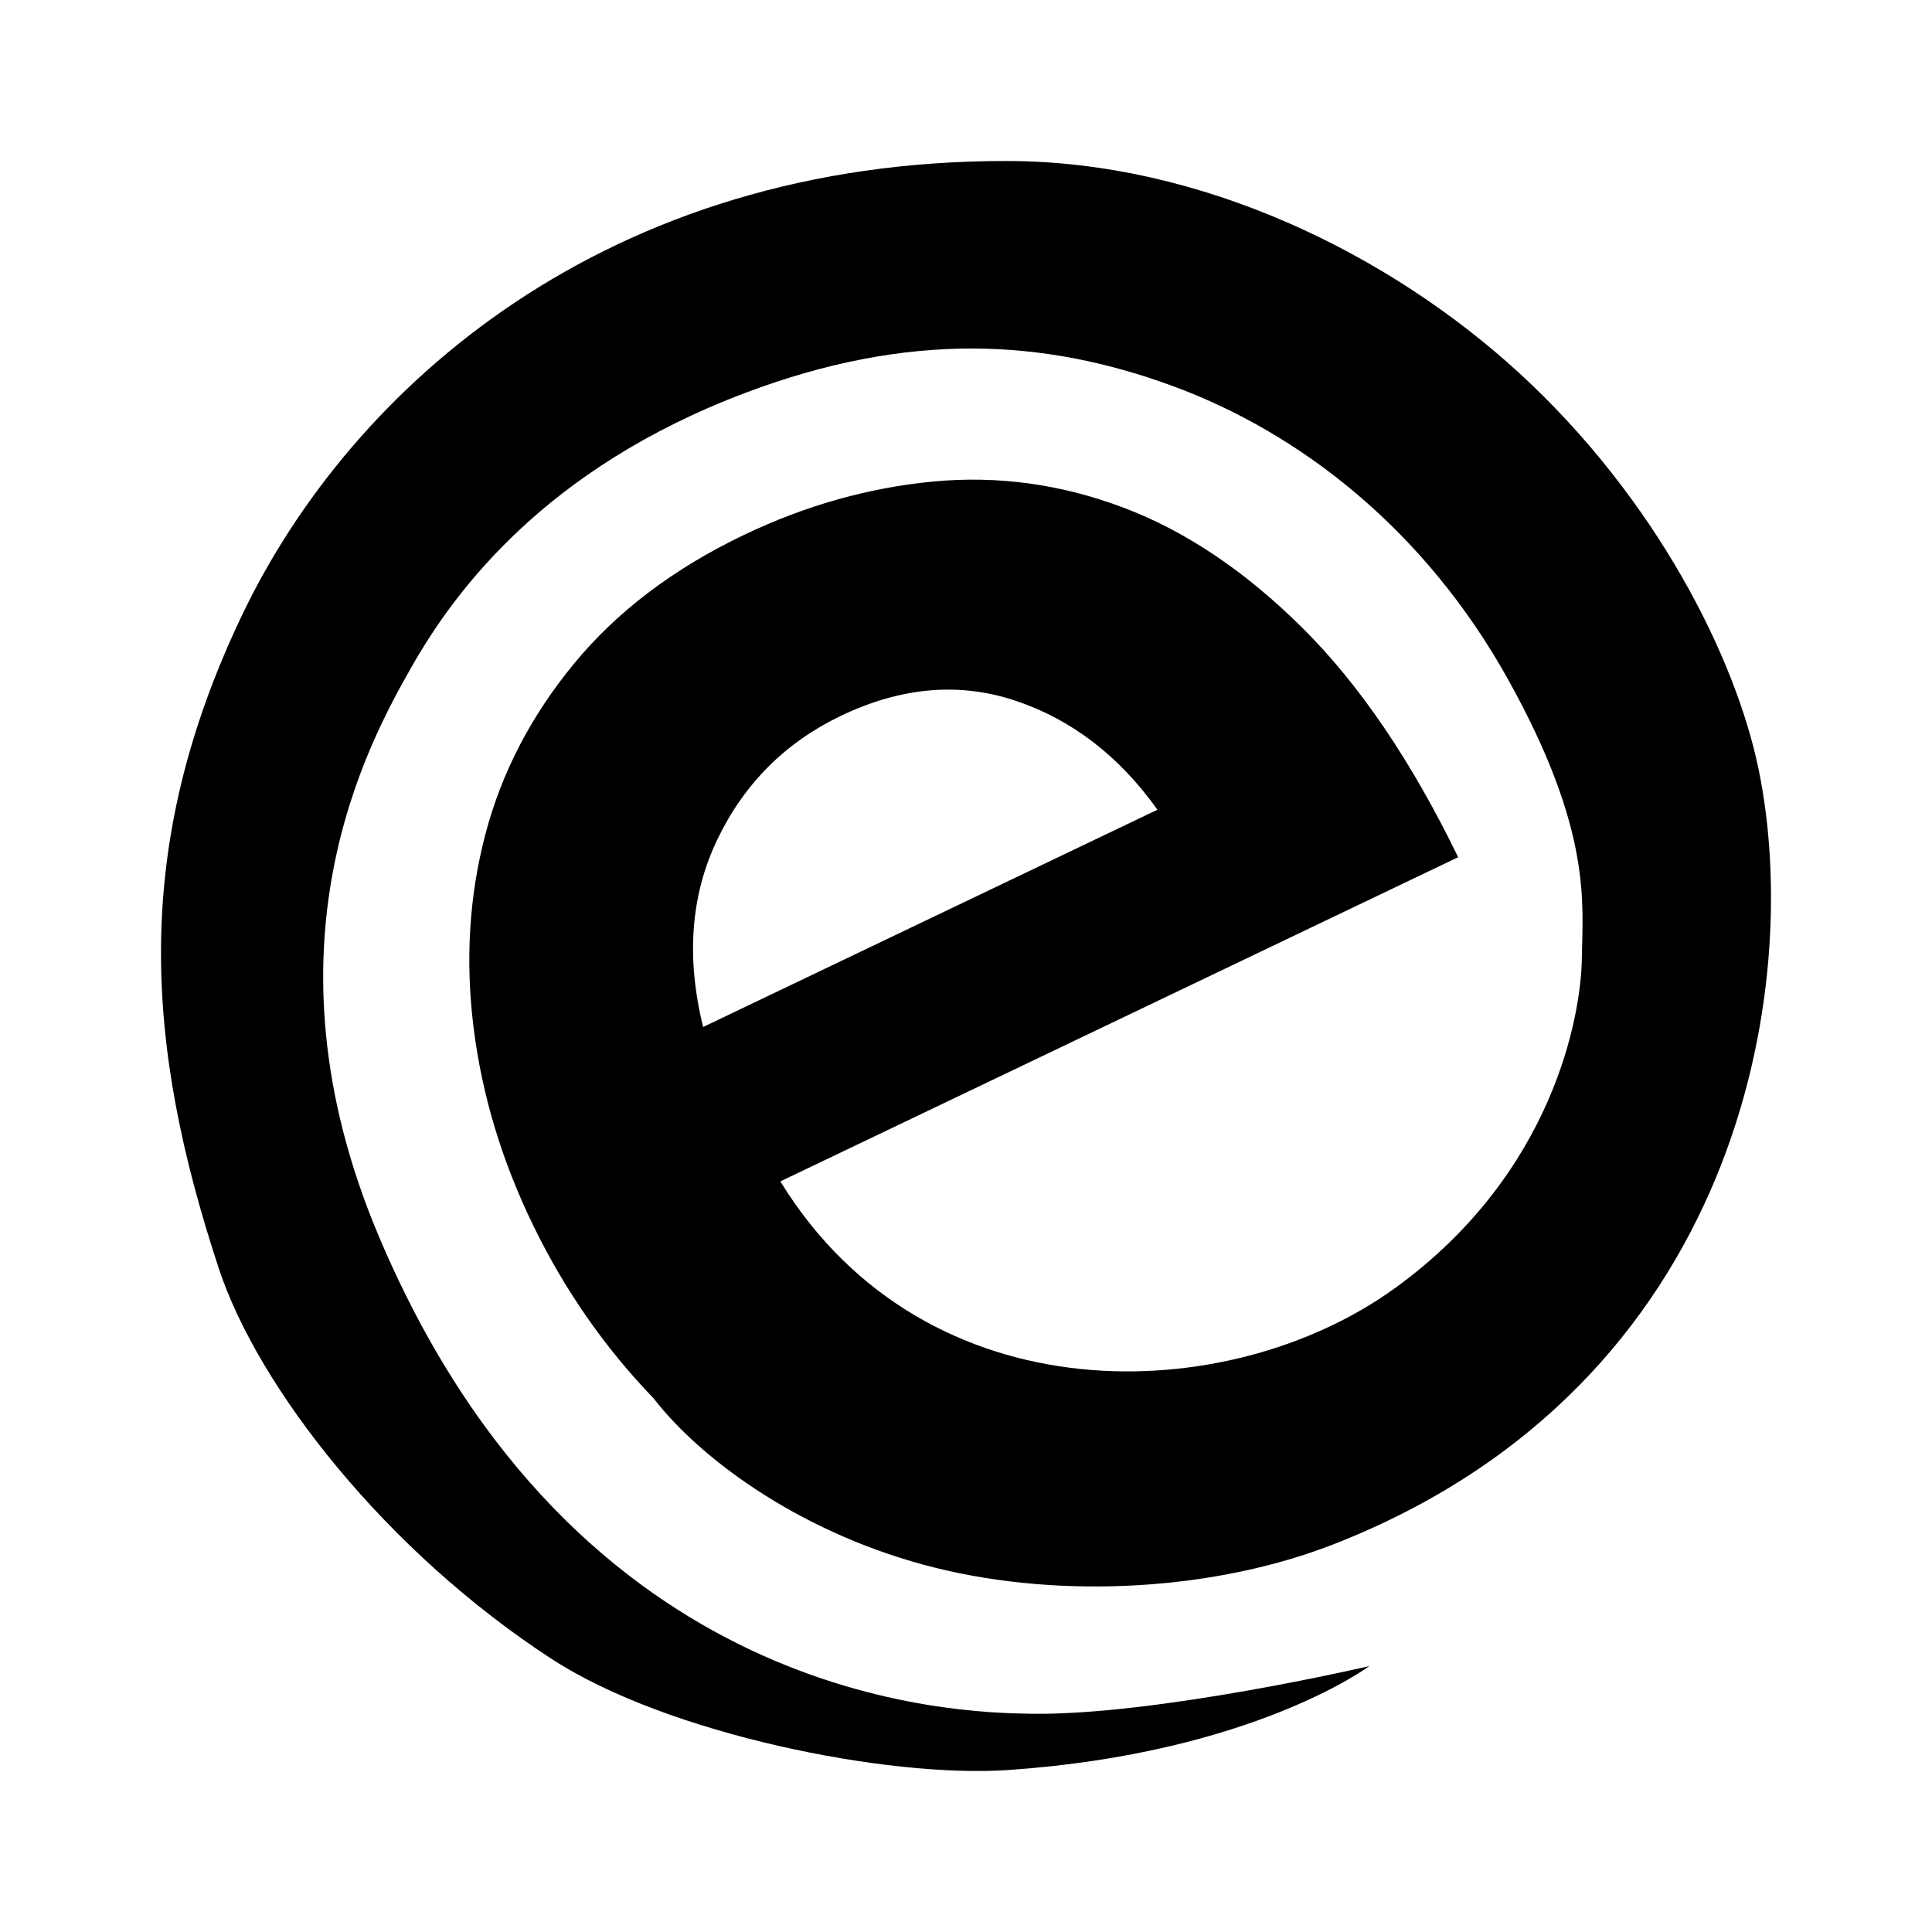
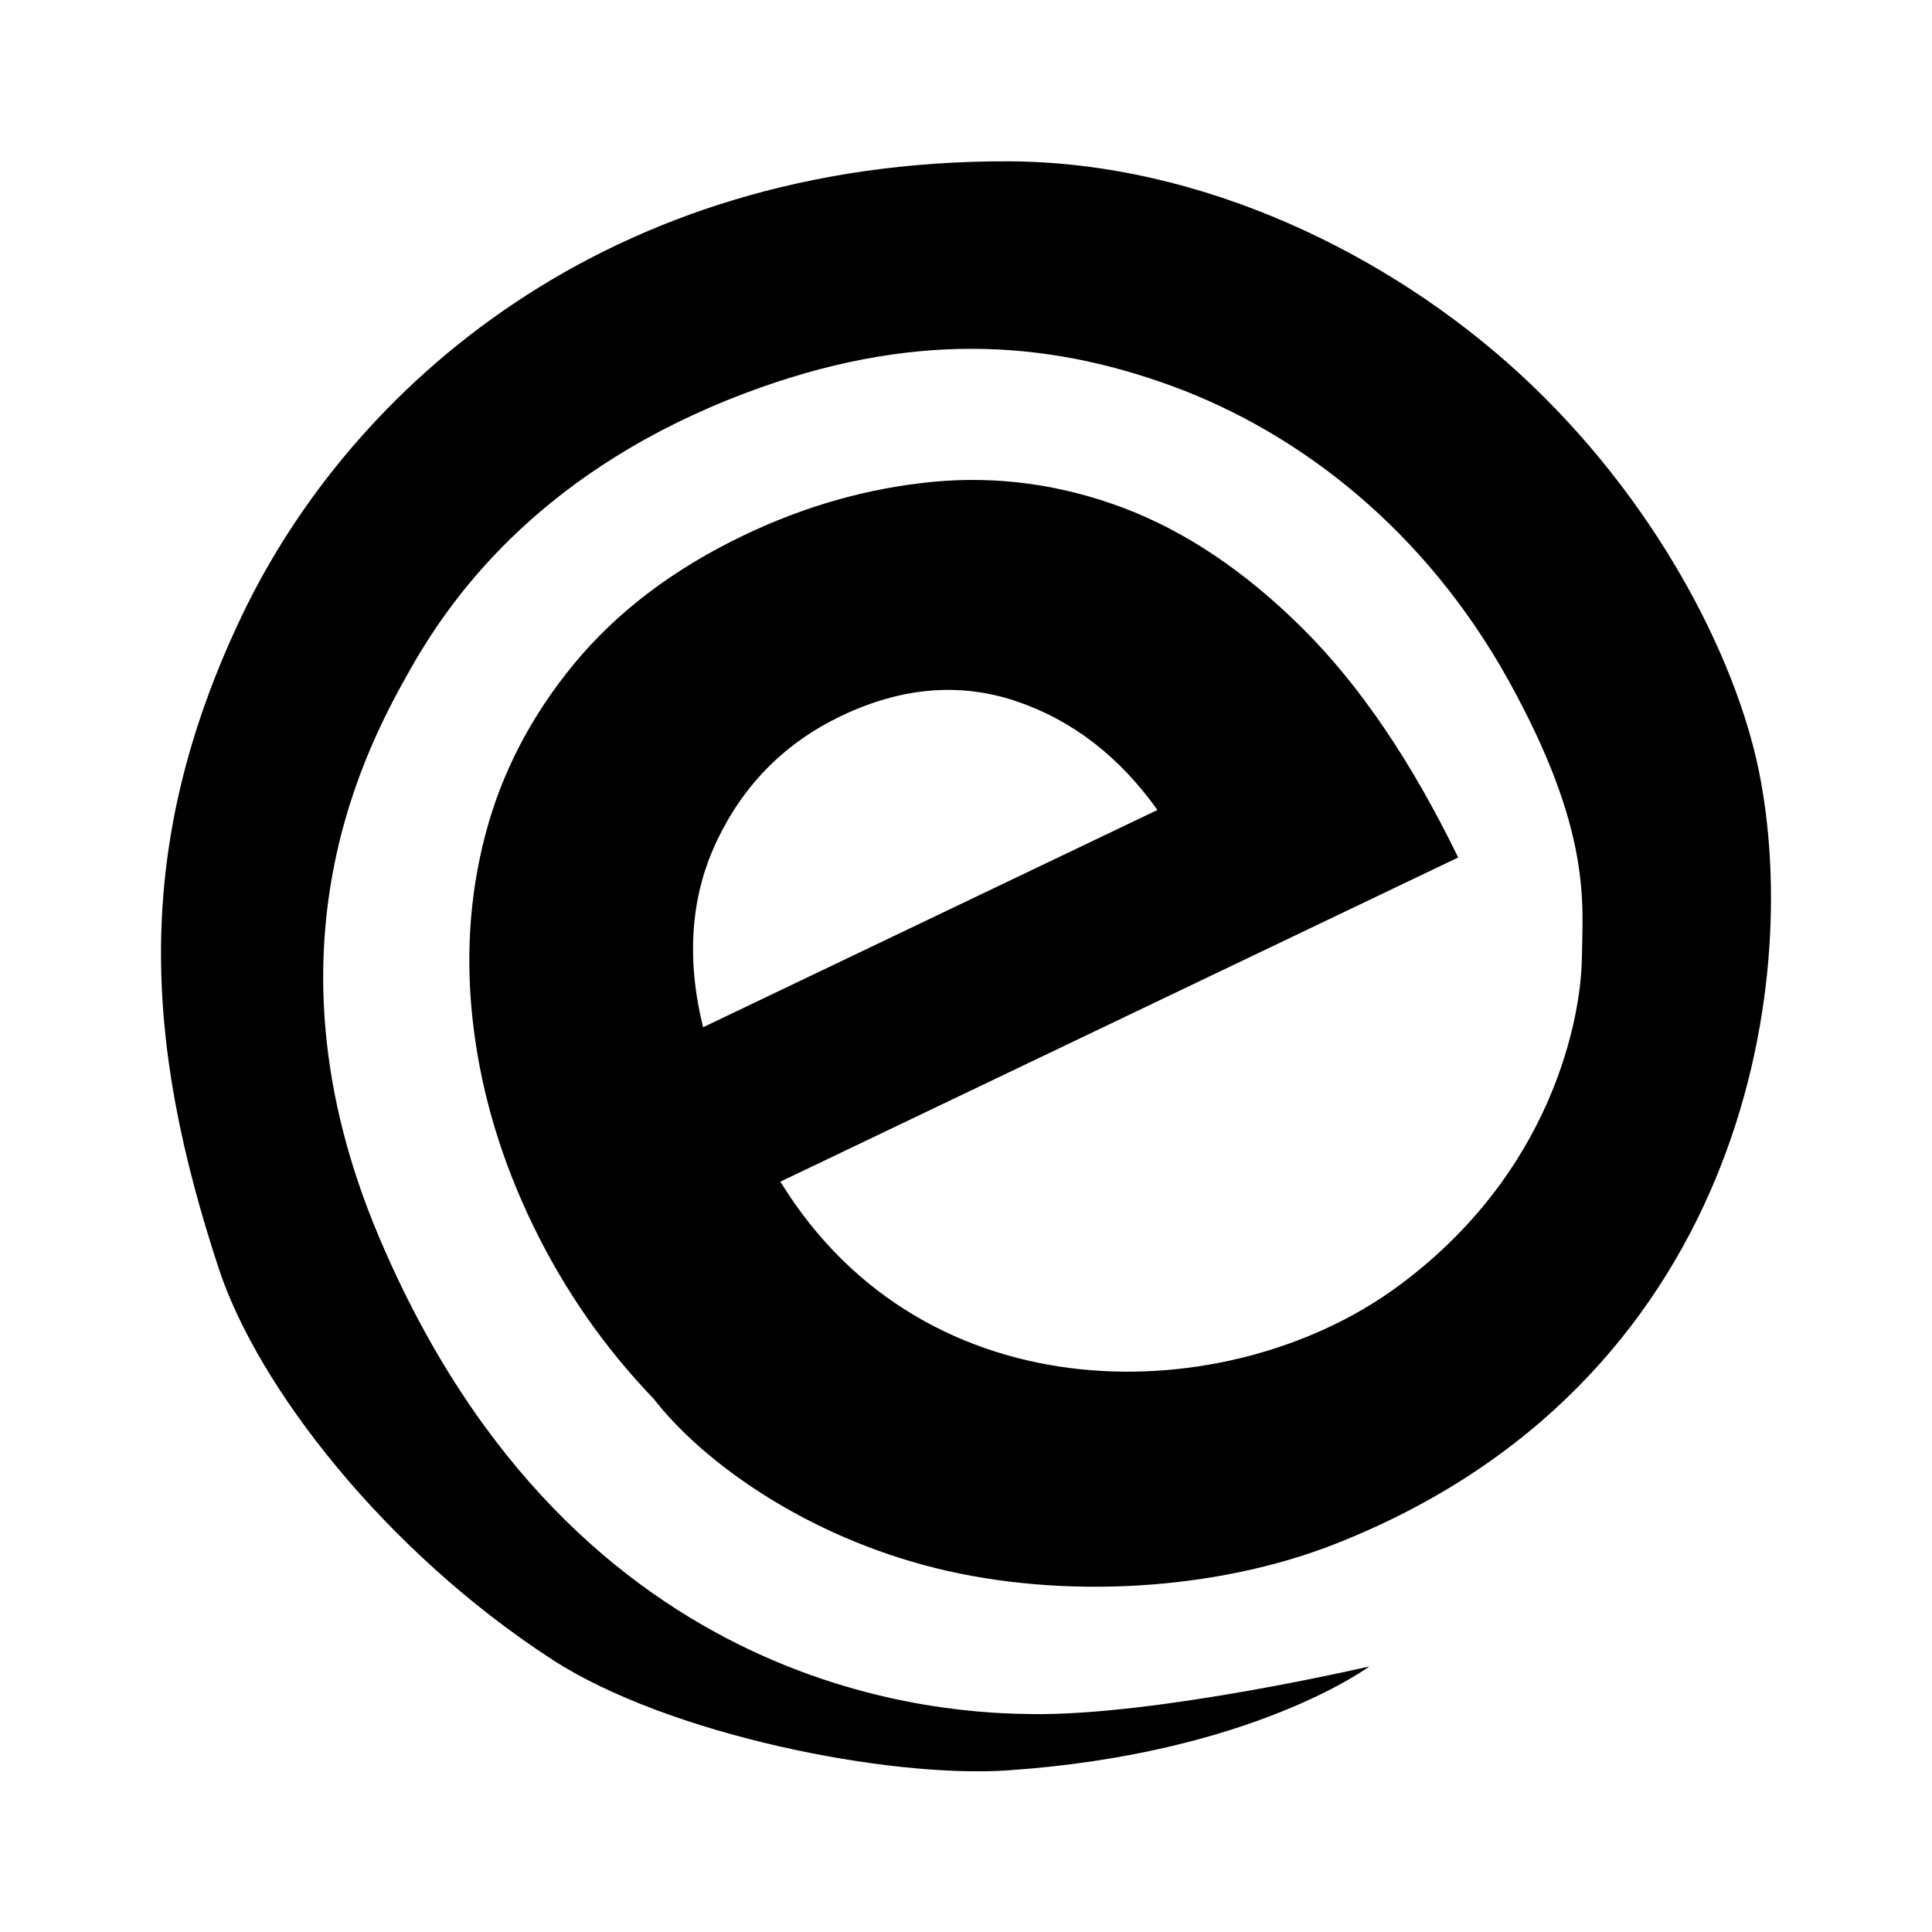
- <svg xmlns="http://www.w3.org/2000/svg" id="icone" viewBox="0 0 96 96" fill="none">
-   <path d="M28.538 32.959C26.402 35.546 24.928 38.374 24.121 41.445C23.311 44.516 23.116 47.723 23.532 51.063C23.948 54.405 24.935 57.679 26.492 60.885C28.05 64.092 30.044 66.957 32.477 69.484C34.948 72.67 40.071 76.319 46.511 77.911C52.821 79.47 60.412 79.03 66.31 76.717C86.465 68.813 89.613 49.06 87.388 38.245C86.242 32.669 82.291 24.774 75.475 18.523C69.067 12.65 59.741 8.023 50.081 8C30.149 7.953 17.441 19.228 12.022 30.578C6.496 42.151 7.211 51.925 10.874 63.033C12.821 68.935 19.161 77.071 27.427 82.442C33.175 86.178 44.124 88.358 50.088 87.952C62.241 87.123 68.039 82.788 68.039 82.788C68.039 82.788 57.471 85.248 51.237 85.156C47.516 85.1 28.633 84.691 18.807 61.39C12.736 46.993 18.305 36.911 20.462 33.119C22.619 29.326 27.132 23.26 37.03 19.523C45.187 16.442 51.878 16.844 58.219 19.162C64.56 21.48 70.791 26.294 74.955 33.795C79.118 41.295 78.64 44.865 78.6 47.646C78.559 50.426 77.214 58.301 69.297 64.02C61.065 69.967 46.032 70.517 38.775 58.703L72.455 42.594C70.134 37.816 67.555 34.018 64.716 31.199C61.88 28.383 58.914 26.391 55.821 25.223C52.729 24.057 49.578 23.623 46.372 23.927C43.165 24.232 40.03 25.115 36.973 26.577C33.486 28.245 30.672 30.372 28.538 32.959ZM50.474 34.823C53.267 35.763 55.612 37.566 57.513 40.235L34.938 51.031C34.083 47.565 34.322 44.449 35.658 41.686C36.992 38.924 39.037 36.884 41.79 35.566C44.786 34.133 47.681 33.886 50.474 34.823Z" fill="currentColor" />
+ <svg xmlns="http://www.w3.org/2000/svg" id="icone" viewBox="0 0 24 24" fill="none">
+   <path d="M7.134 8.243C6.6 8.89 6.232 9.597 6.03 10.365C5.828 11.133 5.779 11.934 5.883 12.769C5.987 13.605 6.234 14.424 6.623 15.225C7.012 16.027 7.511 16.743 8.119 17.375C8.737 18.171 10.018 19.083 11.628 19.481C13.205 19.871 15.103 19.761 16.577 19.183C21.616 17.207 22.403 12.269 21.847 9.565C21.561 8.171 20.573 6.197 18.869 4.635C17.267 3.166 14.935 2.01 12.52 2.004C7.537 1.992 4.36 4.811 3.005 7.648C1.624 10.541 1.803 12.985 2.719 15.762C3.205 17.237 4.79 19.271 6.857 20.614C8.294 21.548 11.031 22.093 12.522 21.992C15.56 21.784 17.01 20.701 17.01 20.701C17.01 20.701 14.368 21.316 12.809 21.293C11.879 21.279 7.158 21.176 4.702 15.351C3.184 11.752 4.576 9.231 5.115 8.283C5.655 7.335 6.783 5.819 9.257 4.884C11.297 4.114 12.97 4.215 14.555 4.794C16.14 5.374 17.698 6.577 18.739 8.452C19.779 10.328 19.66 11.22 19.65 11.915C19.64 12.61 19.303 14.579 17.324 16.009C15.266 17.495 11.508 17.633 9.694 14.679L18.114 10.652C17.533 9.458 16.889 8.508 16.179 7.804C15.47 7.099 14.728 6.601 13.955 6.309C13.182 6.018 12.395 5.91 11.593 5.985C10.791 6.062 10.008 6.282 9.243 6.648C8.371 7.065 7.668 7.597 7.134 8.243ZM12.619 8.709C13.317 8.944 13.903 9.395 14.378 10.062L8.734 12.761C8.521 11.895 8.58 11.116 8.915 10.425C9.248 9.735 9.759 9.225 10.447 8.895C11.196 8.537 11.92 8.475 12.619 8.709Z" fill="currentColor" />
</svg>
